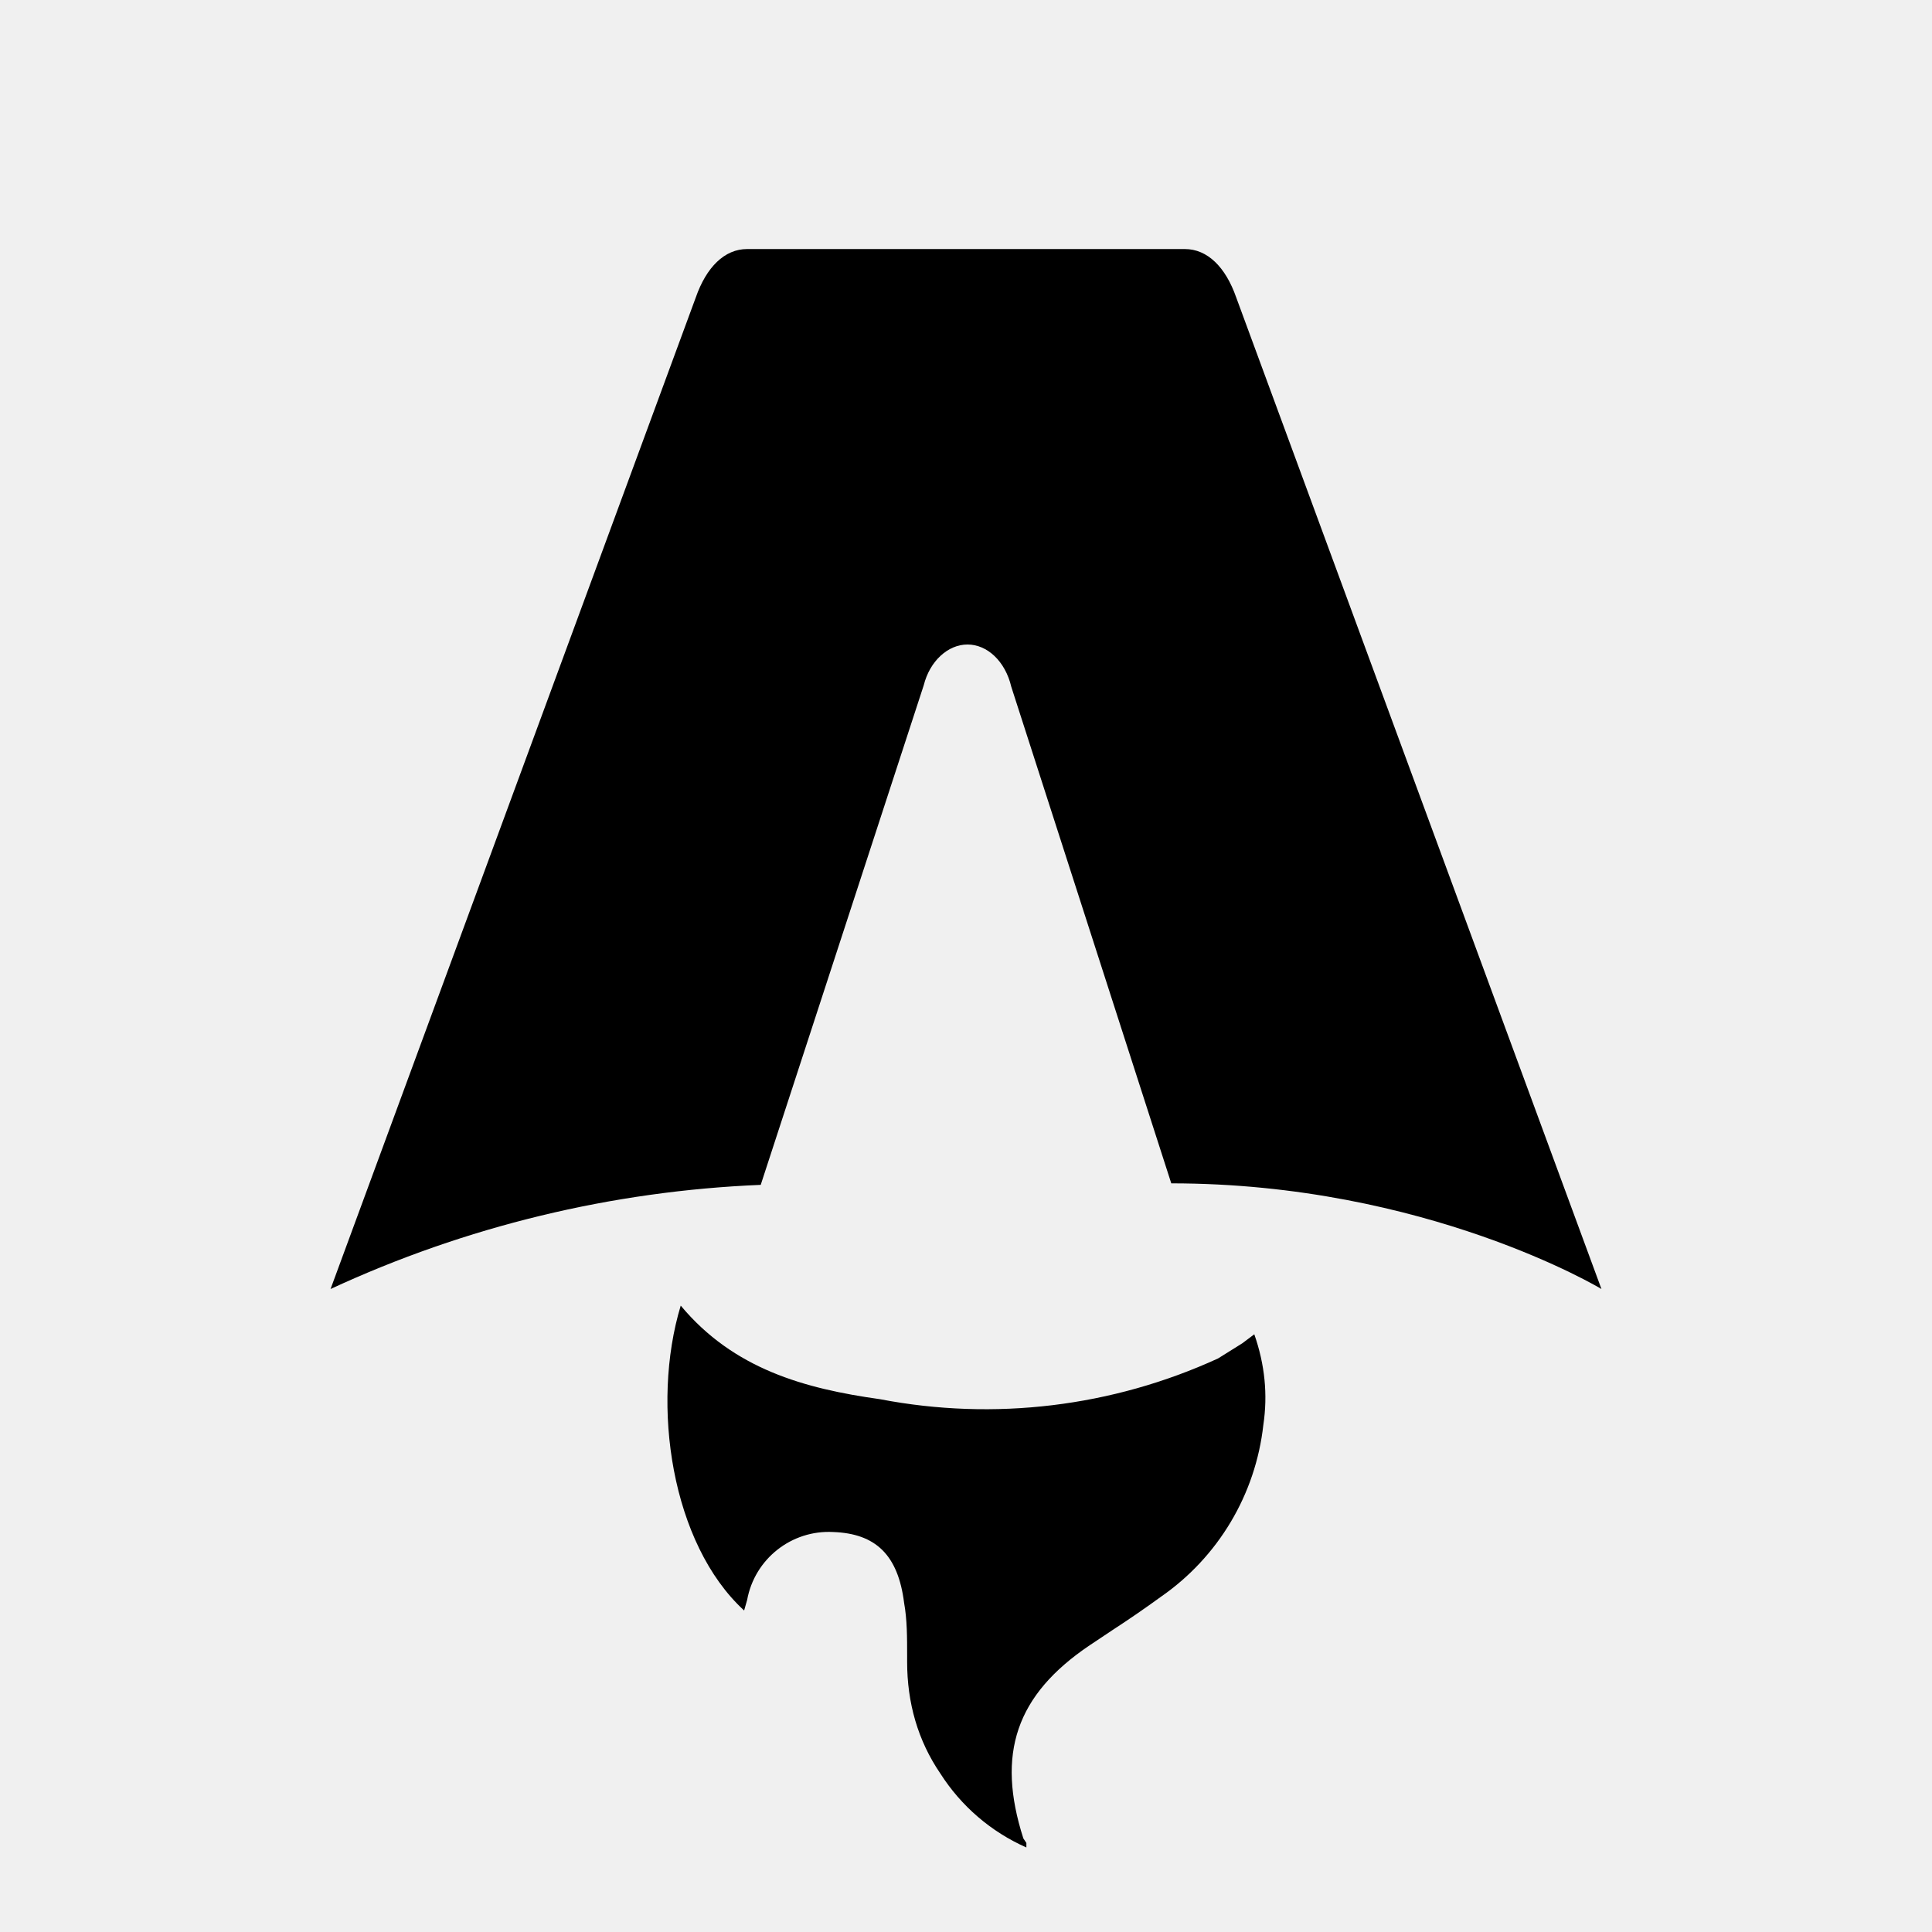
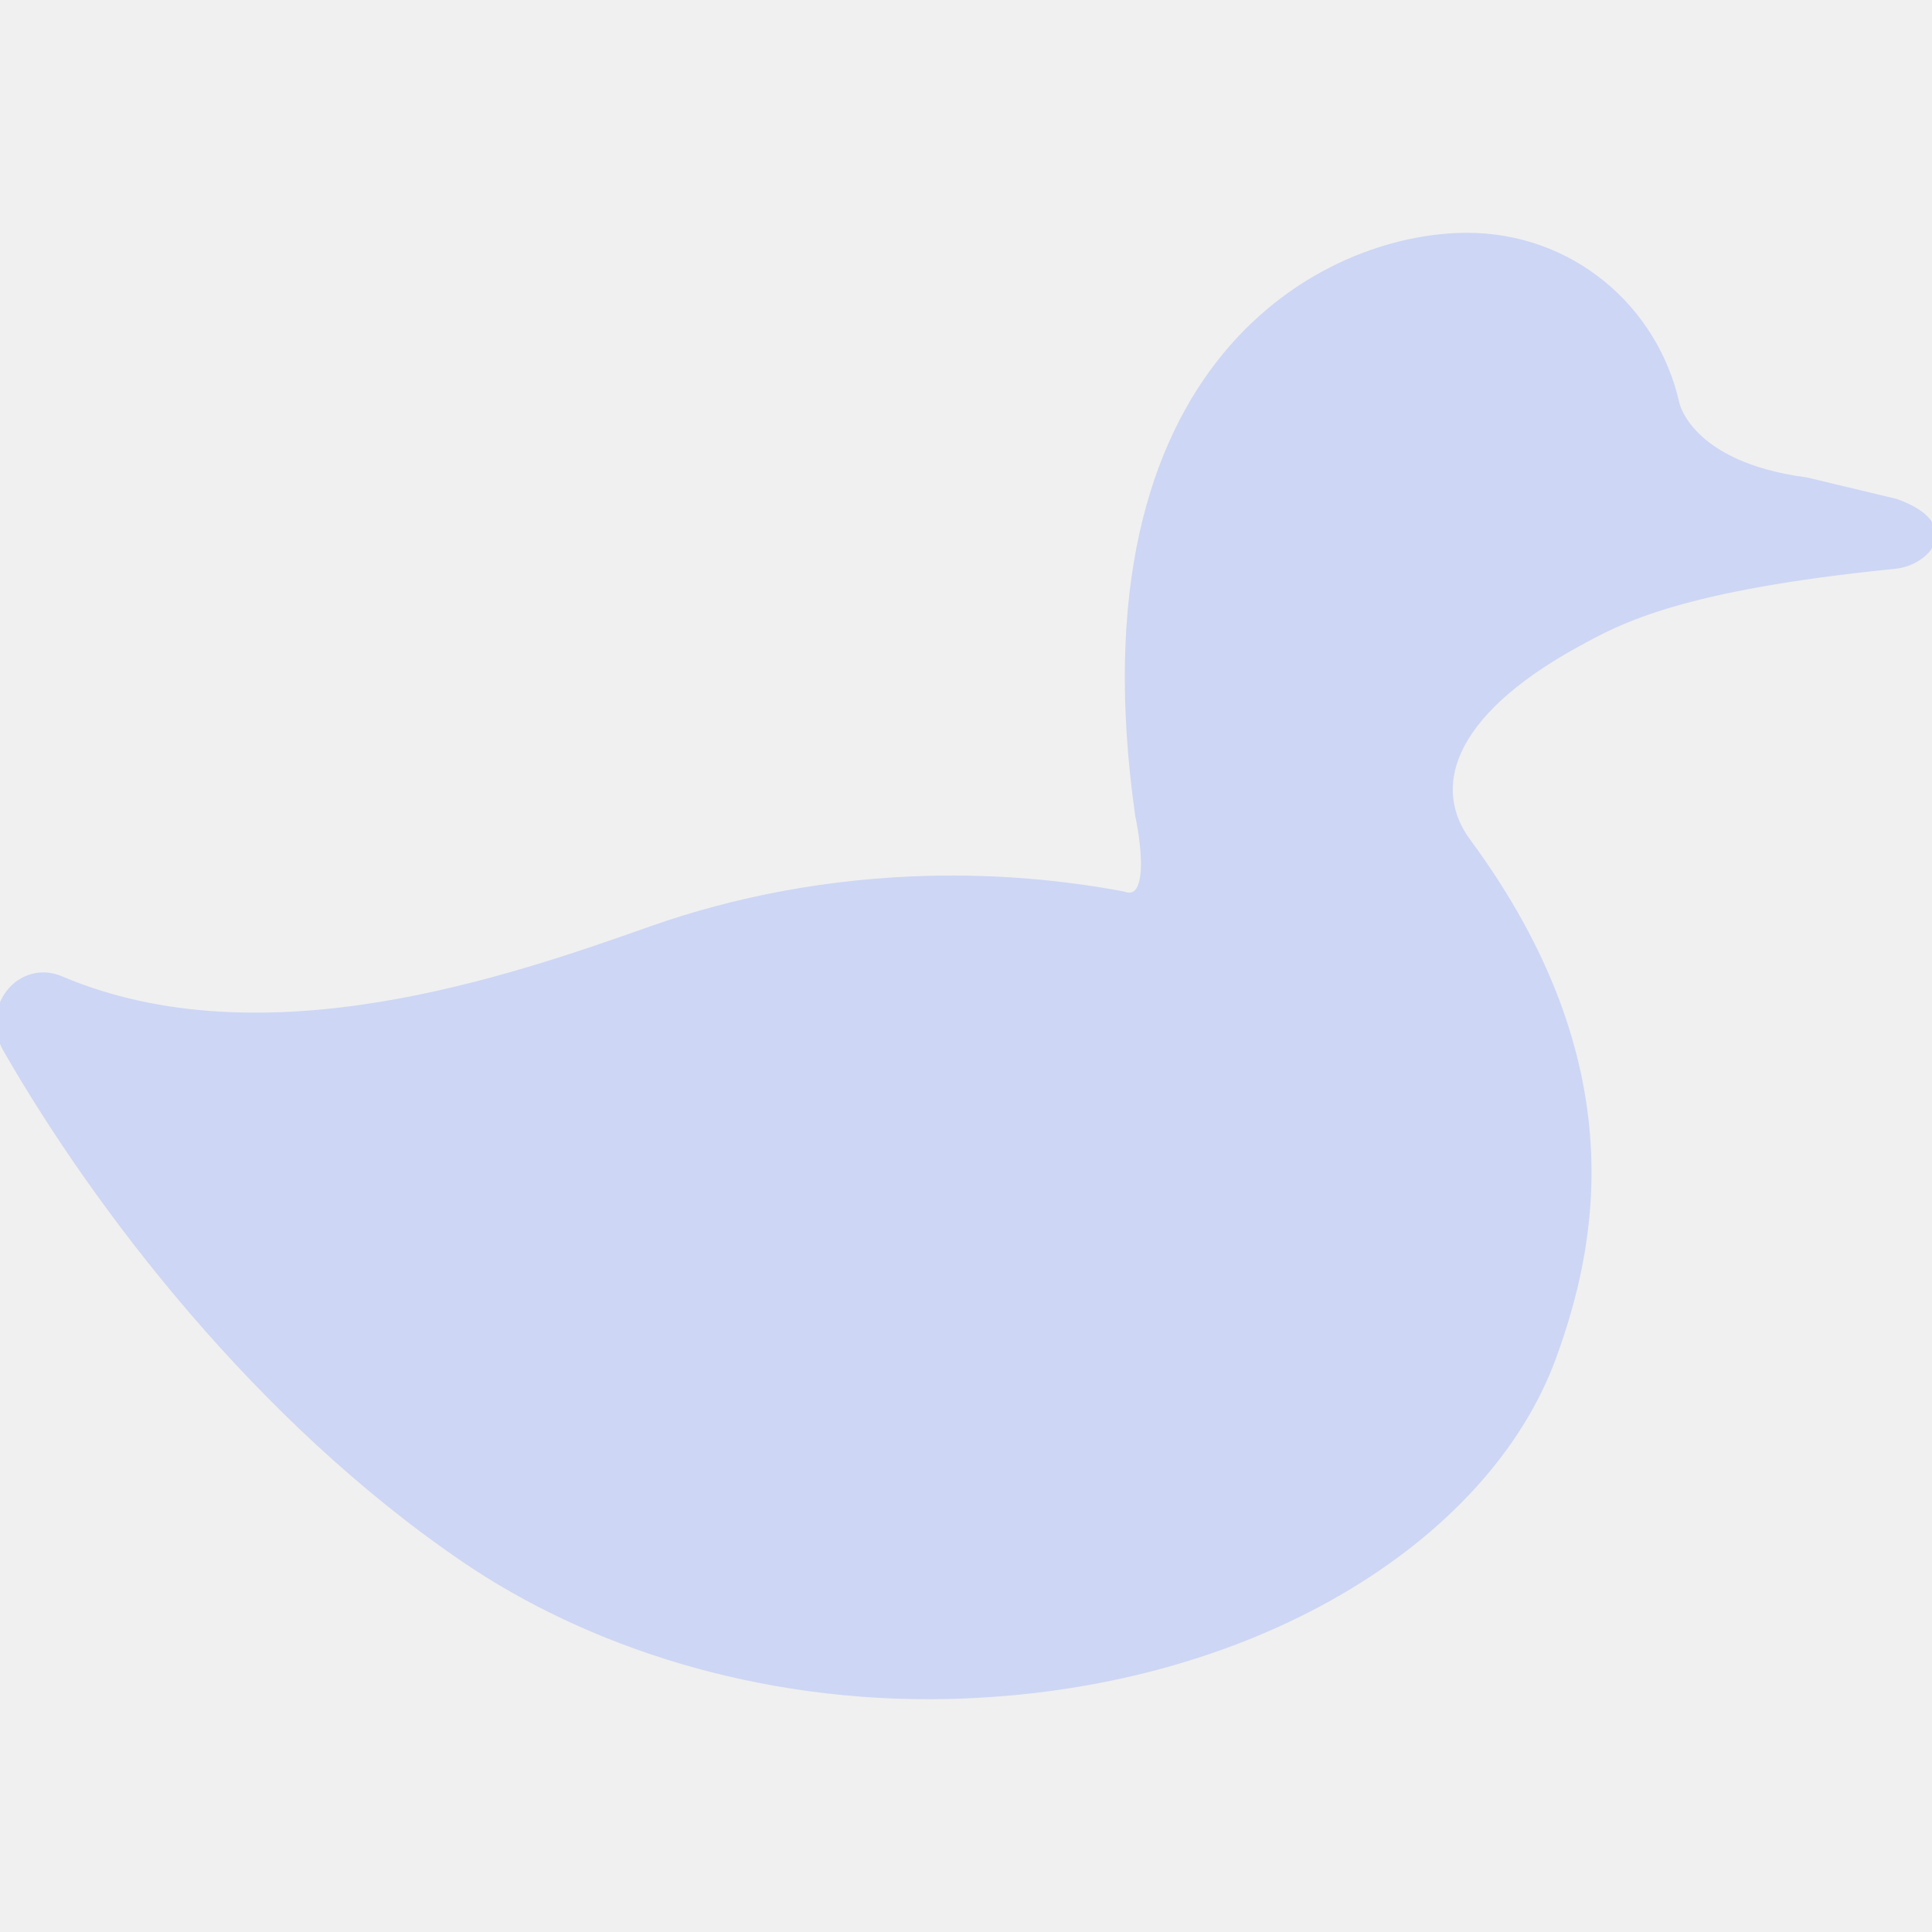
- <svg xmlns="http://www.w3.org/2000/svg" fill="none" viewBox="0 0 128 128">
-   <path d="M50.4 78.5a75.1 75.1 0 0 0-28.5 6.9l24.2-65.7c.7-2 1.9-3.2 3.4-3.2h29c1.5 0 2.7 1.2 3.4 3.2l24.2 65.7s-11.6-7-28.5-7L67 45.5c-.4-1.7-1.6-2.8-2.9-2.8-1.3 0-2.5 1.1-2.9 2.7L50.4 78.5Zm-1.1 28.2Zm-4.2-20.2c-2 6.6-.6 15.8 4.2 20.2a17.5 17.5 0 0 1 .2-.7 5.5 5.5 0 0 1 5.7-4.5c2.8.1 4.3 1.5 4.7 4.7.2 1.1.2 2.3.2 3.5v.4c0 2.7.7 5.2 2.2 7.4a13 13 0 0 0 5.7 4.9v-.3l-.2-.3c-1.8-5.6-.5-9.5 4.4-12.8l1.5-1a73 73 0 0 0 3.2-2.2 16 16 0 0 0 6.8-11.4c.3-2 .1-4-.6-6l-.8.6-1.6 1a37 37 0 0 1-22.4 2.7c-5-.7-9.7-2-13.2-6.2Z" />
-   <style>
-         path { fill: #000; }
-         @media (prefers-color-scheme: dark) {
-             path { fill: #FFF; }
-         }
-     </style>
+ <svg xmlns="http://www.w3.org/2000/svg" fill="#cdd6f4" height="800px" width="800px" version="1.1" id="Capa_1" viewBox="0 0 235.637 235.637" xml:space="preserve" stroke="#cdd6f4">
+   <g id="SVGRepo_bgCarrier" stroke-width="0" />
+   <g id="SVGRepo_tracerCarrier" stroke-linecap="round" stroke-linejoin="round" />
+   <g id="SVGRepo_iconCarrier">
+     <path d="M231.209,61.338l-10.918-2.614c-14.473-1.905-15.957-9.485-15.957-9.485c-2.631-11.638-12.824-20.345-25.41-20.345 c-17.141,0-47.84,15.31-39.971,70.538c0,0,2.549,11.401-2.053,9.775c-7.434-1.389-15.293-2.081-23.497-1.89 c-12.24,0.295-23.714,2.54-33.873,6.117c-17.087,6.038-47.395,16.658-72.21,6.086c-2.183-0.926-4.619-0.28-6.09,1.608 c-1.477,1.877-1.635,4.58-0.419,6.72c11.086,19.344,30.81,45.185,55.966,62.283c14.712,10.006,35.48,17.153,59.064,16.581 c36.627-0.906,65.357-19.023,73.47-41.232c4.855-13.34,9.756-35.424-10.389-62.75c-4.68-6.318-2.84-15.444,13.48-24.37 c5.094-2.784,12.426-6.852,38.719-9.486C234.865,68.501,239.022,64.16,231.209,61.338z" />
+   </g>
</svg>
